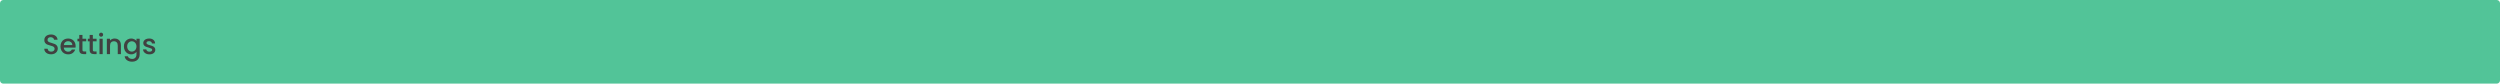
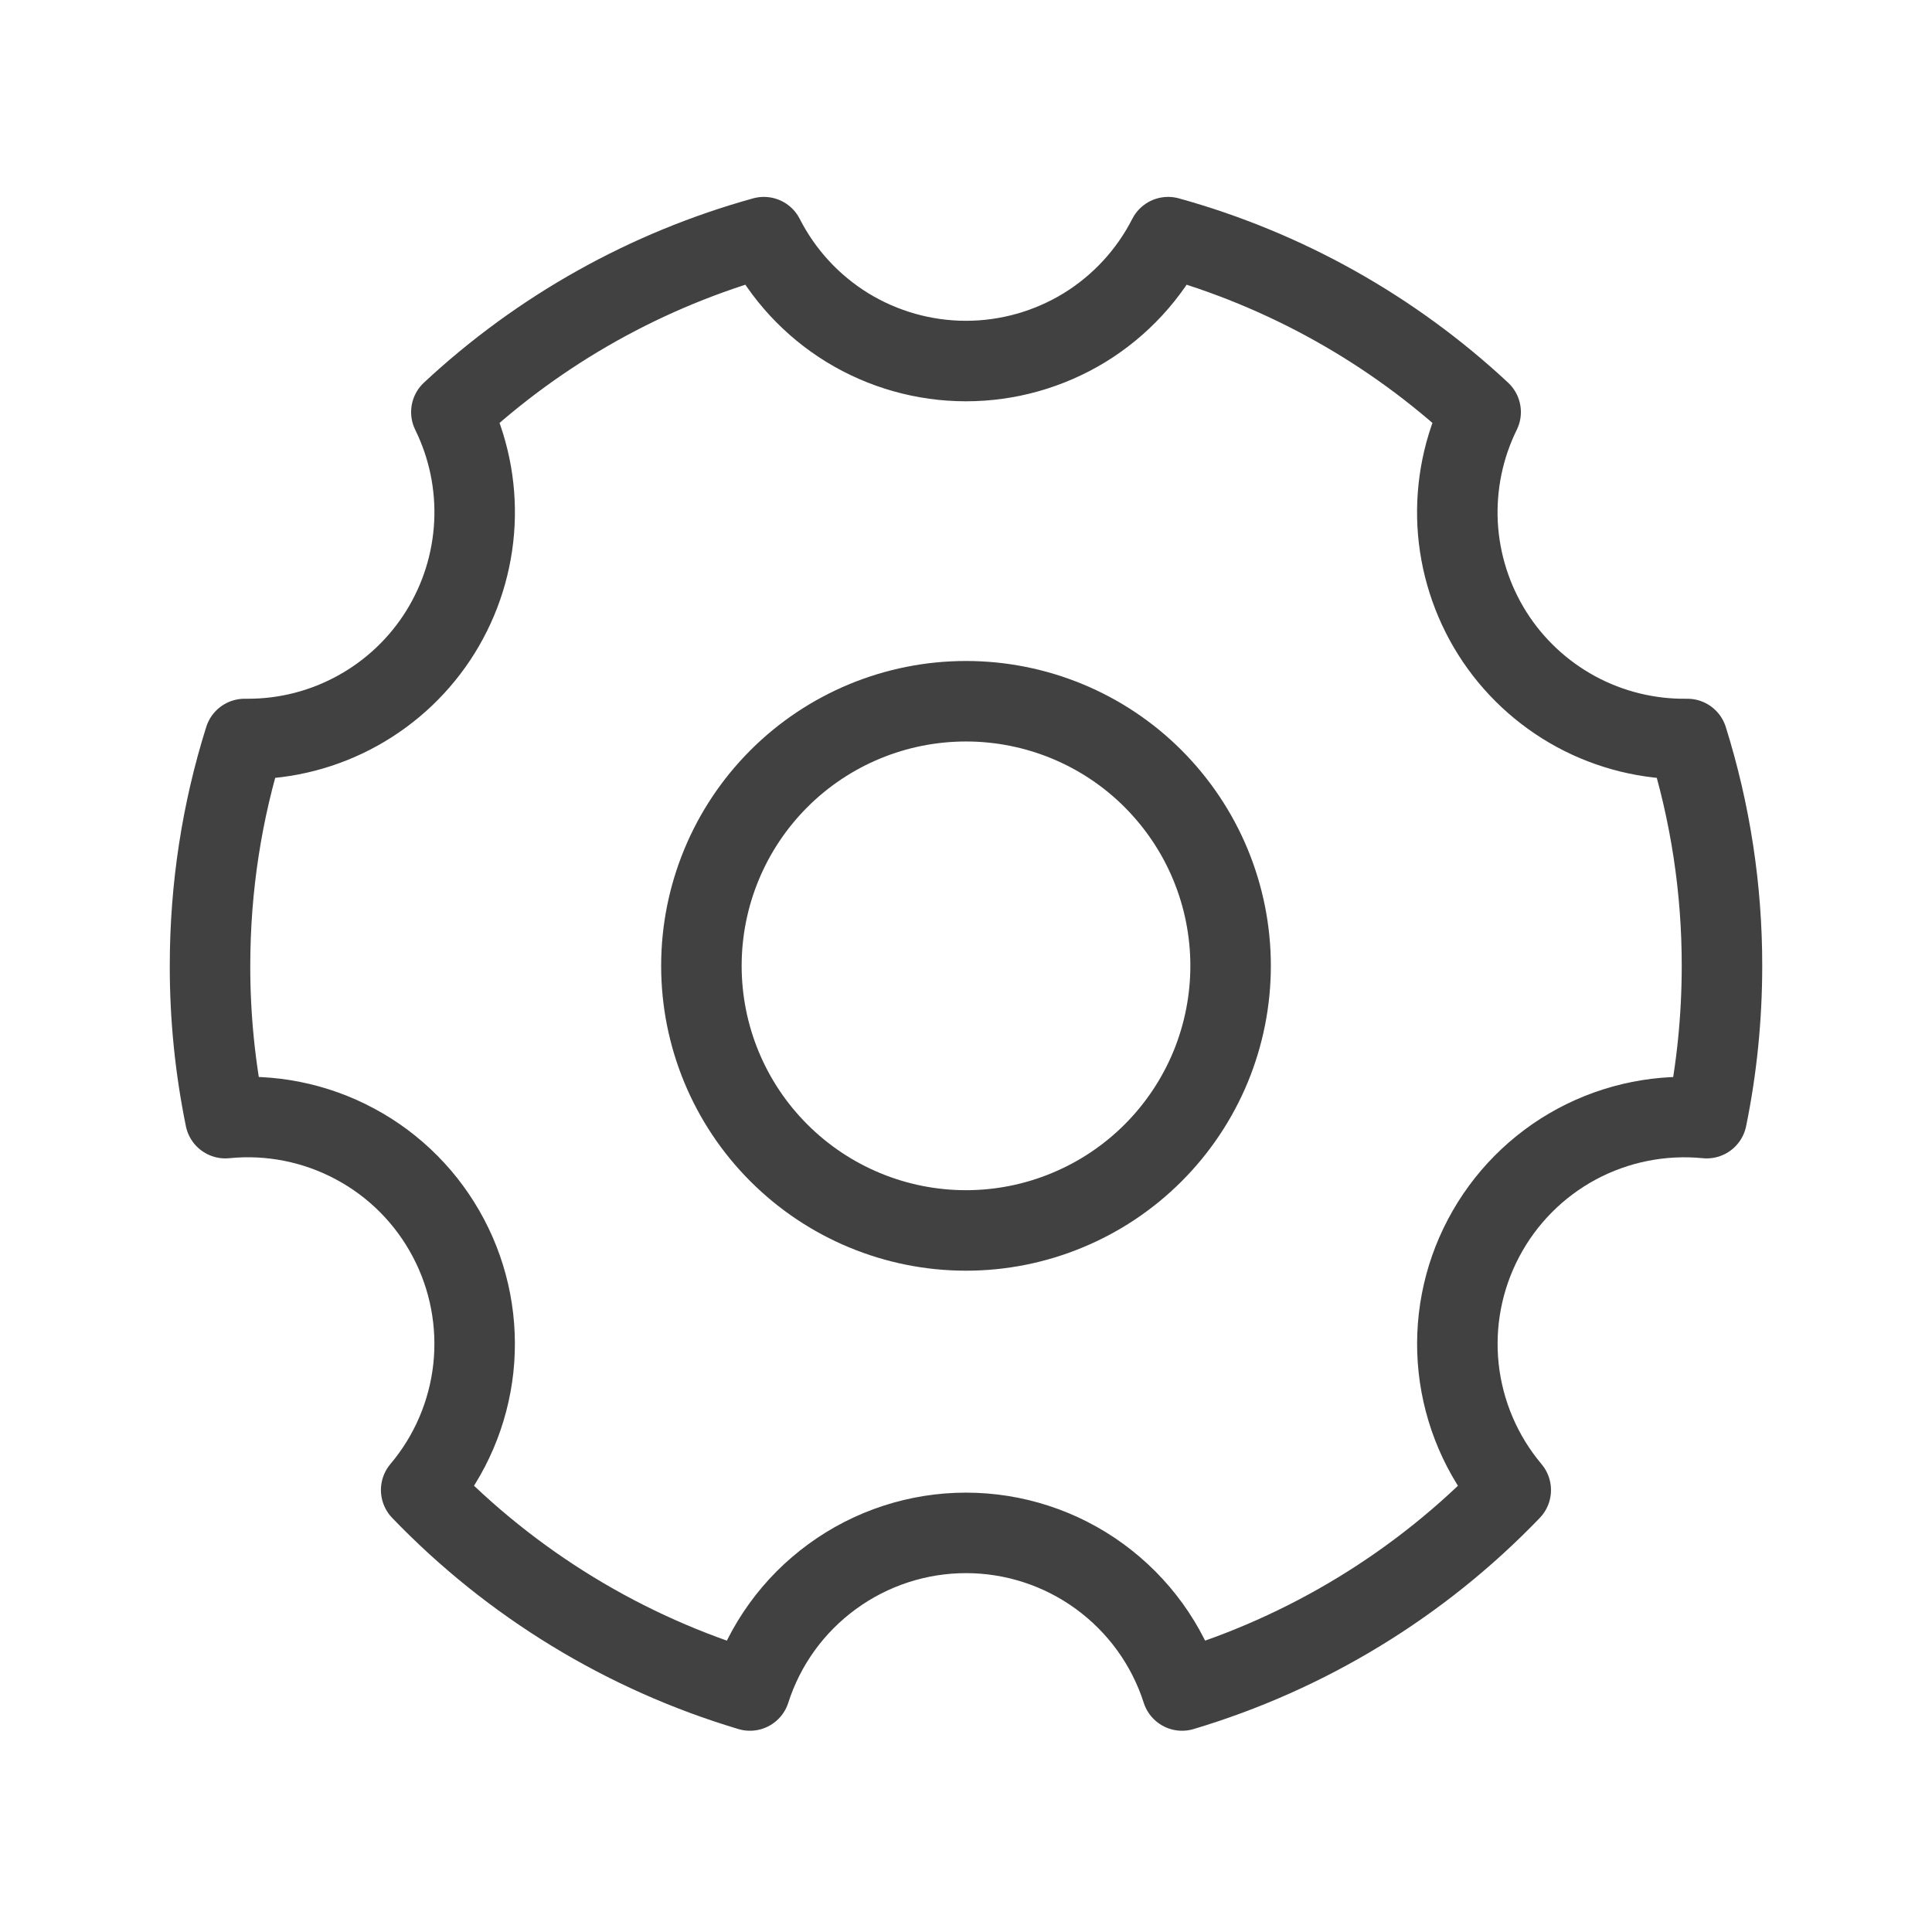
- <svg xmlns="http://www.w3.org/2000/svg" width="3049" height="102" viewBox="0 0 3049 102" fill="none">
-   <rect width="3049" height="102" rx="4" fill="#52C498" />
-   <path d="M62.336 66.238C60.749 66.238 59.321 65.966 58.052 65.422C56.783 64.855 55.785 64.062 55.06 63.042C54.335 62.022 53.972 60.832 53.972 59.472H58.12C58.211 60.492 58.607 61.331 59.31 61.988C60.035 62.645 61.044 62.974 62.336 62.974C63.673 62.974 64.716 62.657 65.464 62.022C66.212 61.365 66.586 60.526 66.586 59.506C66.586 58.713 66.348 58.067 65.872 57.568C65.419 57.069 64.841 56.684 64.138 56.412C63.458 56.14 62.506 55.845 61.282 55.528C59.741 55.12 58.483 54.712 57.508 54.304C56.556 53.873 55.74 53.216 55.06 52.332C54.38 51.448 54.04 50.269 54.04 48.796C54.04 47.436 54.38 46.246 55.06 45.226C55.74 44.206 56.692 43.424 57.916 42.88C59.14 42.336 60.557 42.064 62.166 42.064C64.455 42.064 66.325 42.642 67.776 43.798C69.249 44.931 70.065 46.495 70.224 48.49H65.94C65.872 47.629 65.464 46.892 64.716 46.28C63.968 45.668 62.982 45.362 61.758 45.362C60.647 45.362 59.741 45.645 59.038 46.212C58.335 46.779 57.984 47.595 57.984 48.66C57.984 49.385 58.199 49.986 58.63 50.462C59.083 50.915 59.65 51.278 60.33 51.55C61.01 51.822 61.939 52.117 63.118 52.434C64.682 52.865 65.951 53.295 66.926 53.726C67.923 54.157 68.762 54.825 69.442 55.732C70.145 56.616 70.496 57.806 70.496 59.302C70.496 60.503 70.167 61.637 69.51 62.702C68.875 63.767 67.935 64.629 66.688 65.286C65.464 65.921 64.013 66.238 62.336 66.238ZM92.24 56.174C92.24 56.877 92.194 57.511 92.103 58.078H77.79C77.903 59.574 78.458 60.775 79.456 61.682C80.453 62.589 81.677 63.042 83.127 63.042C85.213 63.042 86.686 62.169 87.547 60.424H91.73C91.163 62.147 90.132 63.563 88.635 64.674C87.162 65.762 85.326 66.306 83.127 66.306C81.337 66.306 79.728 65.909 78.299 65.116C76.894 64.3 75.784 63.167 74.968 61.716C74.174 60.243 73.778 58.543 73.778 56.616C73.778 54.689 74.163 53.001 74.933 51.55C75.727 50.077 76.826 48.943 78.231 48.15C79.659 47.357 81.291 46.96 83.127 46.96C84.895 46.96 86.471 47.345 87.853 48.116C89.236 48.887 90.313 49.975 91.084 51.38C91.854 52.763 92.24 54.361 92.24 56.174ZM88.194 54.95C88.171 53.522 87.661 52.377 86.663 51.516C85.666 50.655 84.431 50.224 82.957 50.224C81.62 50.224 80.475 50.655 79.523 51.516C78.572 52.355 78.005 53.499 77.823 54.95H88.194ZM100.576 50.428V60.798C100.576 61.501 100.735 62.011 101.052 62.328C101.392 62.623 101.959 62.77 102.752 62.77H105.132V66H102.072C100.327 66 98.989 65.592 98.06 64.776C97.131 63.96 96.666 62.634 96.666 60.798V50.428H94.456V47.266H96.666V42.608H100.576V47.266H105.132V50.428H100.576ZM113.226 50.428V60.798C113.226 61.501 113.385 62.011 113.702 62.328C114.042 62.623 114.609 62.77 115.402 62.77H117.782V66H114.722C112.977 66 111.64 65.592 110.71 64.776C109.781 63.96 109.316 62.634 109.316 60.798V50.428H107.106V47.266H109.316V42.608H113.226V47.266H117.782V50.428H113.226ZM123.327 44.784C122.624 44.784 122.035 44.546 121.559 44.07C121.083 43.594 120.845 43.005 120.845 42.302C120.845 41.599 121.083 41.01 121.559 40.534C122.035 40.058 122.624 39.82 123.327 39.82C124.007 39.82 124.585 40.058 125.061 40.534C125.537 41.01 125.775 41.599 125.775 42.302C125.775 43.005 125.537 43.594 125.061 44.07C124.585 44.546 124.007 44.784 123.327 44.784ZM125.231 47.266V66H121.355V47.266H125.231ZM139.772 46.96C141.245 46.96 142.56 47.266 143.716 47.878C144.894 48.49 145.812 49.397 146.47 50.598C147.127 51.799 147.456 53.25 147.456 54.95V66H143.614V55.528C143.614 53.851 143.194 52.57 142.356 51.686C141.517 50.779 140.372 50.326 138.922 50.326C137.471 50.326 136.315 50.779 135.454 51.686C134.615 52.57 134.196 53.851 134.196 55.528V66H130.32V47.266H134.196V49.408C134.83 48.637 135.635 48.037 136.61 47.606C137.607 47.175 138.661 46.96 139.772 46.96ZM159.948 46.96C161.398 46.96 162.679 47.255 163.79 47.844C164.923 48.411 165.807 49.125 166.442 49.986V47.266H170.352V66.306C170.352 68.029 169.989 69.559 169.264 70.896C168.538 72.256 167.484 73.321 166.102 74.092C164.742 74.863 163.11 75.248 161.206 75.248C158.667 75.248 156.559 74.647 154.882 73.446C153.204 72.267 152.252 70.658 152.026 68.618H155.868C156.162 69.593 156.786 70.375 157.738 70.964C158.712 71.576 159.868 71.882 161.206 71.882C162.77 71.882 164.028 71.406 164.98 70.454C165.954 69.502 166.442 68.119 166.442 66.306V63.178C165.784 64.062 164.889 64.81 163.756 65.422C162.645 66.011 161.376 66.306 159.948 66.306C158.316 66.306 156.82 65.898 155.46 65.082C154.122 64.243 153.057 63.087 152.264 61.614C151.493 60.118 151.108 58.429 151.108 56.548C151.108 54.667 151.493 53.001 152.264 51.55C153.057 50.099 154.122 48.977 155.46 48.184C156.82 47.368 158.316 46.96 159.948 46.96ZM166.442 56.616C166.442 55.324 166.17 54.202 165.626 53.25C165.104 52.298 164.413 51.573 163.552 51.074C162.69 50.575 161.761 50.326 160.764 50.326C159.766 50.326 158.837 50.575 157.976 51.074C157.114 51.55 156.412 52.264 155.868 53.216C155.346 54.145 155.086 55.256 155.086 56.548C155.086 57.84 155.346 58.973 155.868 59.948C156.412 60.923 157.114 61.671 157.976 62.192C158.86 62.691 159.789 62.94 160.764 62.94C161.761 62.94 162.69 62.691 163.552 62.192C164.413 61.693 165.104 60.968 165.626 60.016C166.17 59.041 166.442 57.908 166.442 56.616ZM182.243 66.306C180.769 66.306 179.443 66.045 178.265 65.524C177.109 64.98 176.191 64.255 175.511 63.348C174.831 62.419 174.468 61.387 174.423 60.254H178.435C178.503 61.047 178.877 61.716 179.557 62.26C180.259 62.781 181.132 63.042 182.175 63.042C183.263 63.042 184.101 62.838 184.691 62.43C185.303 61.999 185.609 61.455 185.609 60.798C185.609 60.095 185.269 59.574 184.589 59.234C183.931 58.894 182.877 58.52 181.427 58.112C180.021 57.727 178.877 57.353 177.993 56.99C177.109 56.627 176.338 56.072 175.681 55.324C175.046 54.576 174.729 53.59 174.729 52.366C174.729 51.369 175.023 50.462 175.613 49.646C176.202 48.807 177.041 48.15 178.129 47.674C179.239 47.198 180.509 46.96 181.937 46.96C184.067 46.96 185.779 47.504 187.071 48.592C188.385 49.657 189.088 51.119 189.179 52.978H185.303C185.235 52.139 184.895 51.471 184.283 50.972C183.671 50.473 182.843 50.224 181.801 50.224C180.781 50.224 179.999 50.417 179.455 50.802C178.911 51.187 178.639 51.697 178.639 52.332C178.639 52.831 178.82 53.25 179.183 53.59C179.545 53.93 179.987 54.202 180.509 54.406C181.03 54.587 181.801 54.825 182.821 55.12C184.181 55.483 185.291 55.857 186.153 56.242C187.037 56.605 187.796 57.149 188.431 57.874C189.065 58.599 189.394 59.563 189.417 60.764C189.417 61.829 189.122 62.781 188.533 63.62C187.943 64.459 187.105 65.116 186.017 65.592C184.951 66.068 183.693 66.306 182.243 66.306Z" fill="#414141" />
+ <svg xmlns="http://www.w3.org/2000/svg" width="24" height="24" viewBox="0 0 24 24" fill="none">
+   <path d="M9.316 21C7.763 20.536 6.356 19.678 5.232 18.509C5.594 18.081 5.819 17.554 5.88 16.997C5.94 16.439 5.833 15.876 5.571 15.38C5.31 14.884 4.907 14.477 4.413 14.212C3.919 13.946 3.357 13.834 2.799 13.89C2.672 13.267 2.608 12.633 2.609 11.998C2.609 11.016 2.759 10.07 3.039 9.18H3.078C3.557 9.181 4.028 9.059 4.447 8.826C4.865 8.594 5.218 8.259 5.471 7.852C5.724 7.445 5.869 6.981 5.893 6.503C5.917 6.025 5.818 5.548 5.607 5.119C6.708 4.093 8.039 3.348 9.489 2.946C9.725 3.409 10.084 3.798 10.527 4.07C10.97 4.341 11.48 4.485 12 4.485C12.52 4.485 13.029 4.341 13.473 4.07C13.916 3.798 14.275 3.409 14.511 2.946C15.961 3.348 17.292 4.093 18.393 5.119C18.18 5.551 18.082 6.031 18.107 6.513C18.133 6.994 18.282 7.461 18.539 7.869C18.797 8.277 19.155 8.611 19.579 8.841C20.003 9.07 20.479 9.187 20.961 9.18C21.247 10.092 21.392 11.042 21.391 11.998C21.391 12.646 21.326 13.279 21.201 13.89C20.643 13.835 20.081 13.947 19.587 14.212C19.093 14.478 18.69 14.885 18.429 15.381C18.167 15.877 18.06 16.44 18.12 16.997C18.181 17.555 18.406 18.081 18.767 18.51C17.644 19.678 16.237 20.536 14.684 21C14.502 20.431 14.143 19.936 13.661 19.584C13.179 19.232 12.597 19.042 12 19.042C11.403 19.042 10.821 19.232 10.339 19.584C9.856 19.936 9.498 20.431 9.316 21Z" stroke="#414141" stroke-linejoin="round" />
+   <path d="M12 15.285C12.432 15.285 12.859 15.2 13.258 15.034C13.657 14.869 14.019 14.627 14.324 14.322C14.629 14.017 14.872 13.654 15.037 13.256C15.202 12.857 15.287 12.429 15.287 11.998C15.287 11.566 15.202 11.139 15.037 10.74C14.872 10.341 14.629 9.979 14.324 9.673C14.019 9.368 13.657 9.126 13.258 8.961C12.859 8.796 12.432 8.711 12 8.711C11.128 8.711 10.292 9.057 9.676 9.673C9.059 10.29 8.713 11.126 8.713 11.998C8.713 12.87 9.059 13.706 9.676 14.322C10.292 14.938 11.128 15.285 12 15.285Z" stroke="#414141" stroke-linejoin="round" />
</svg>
